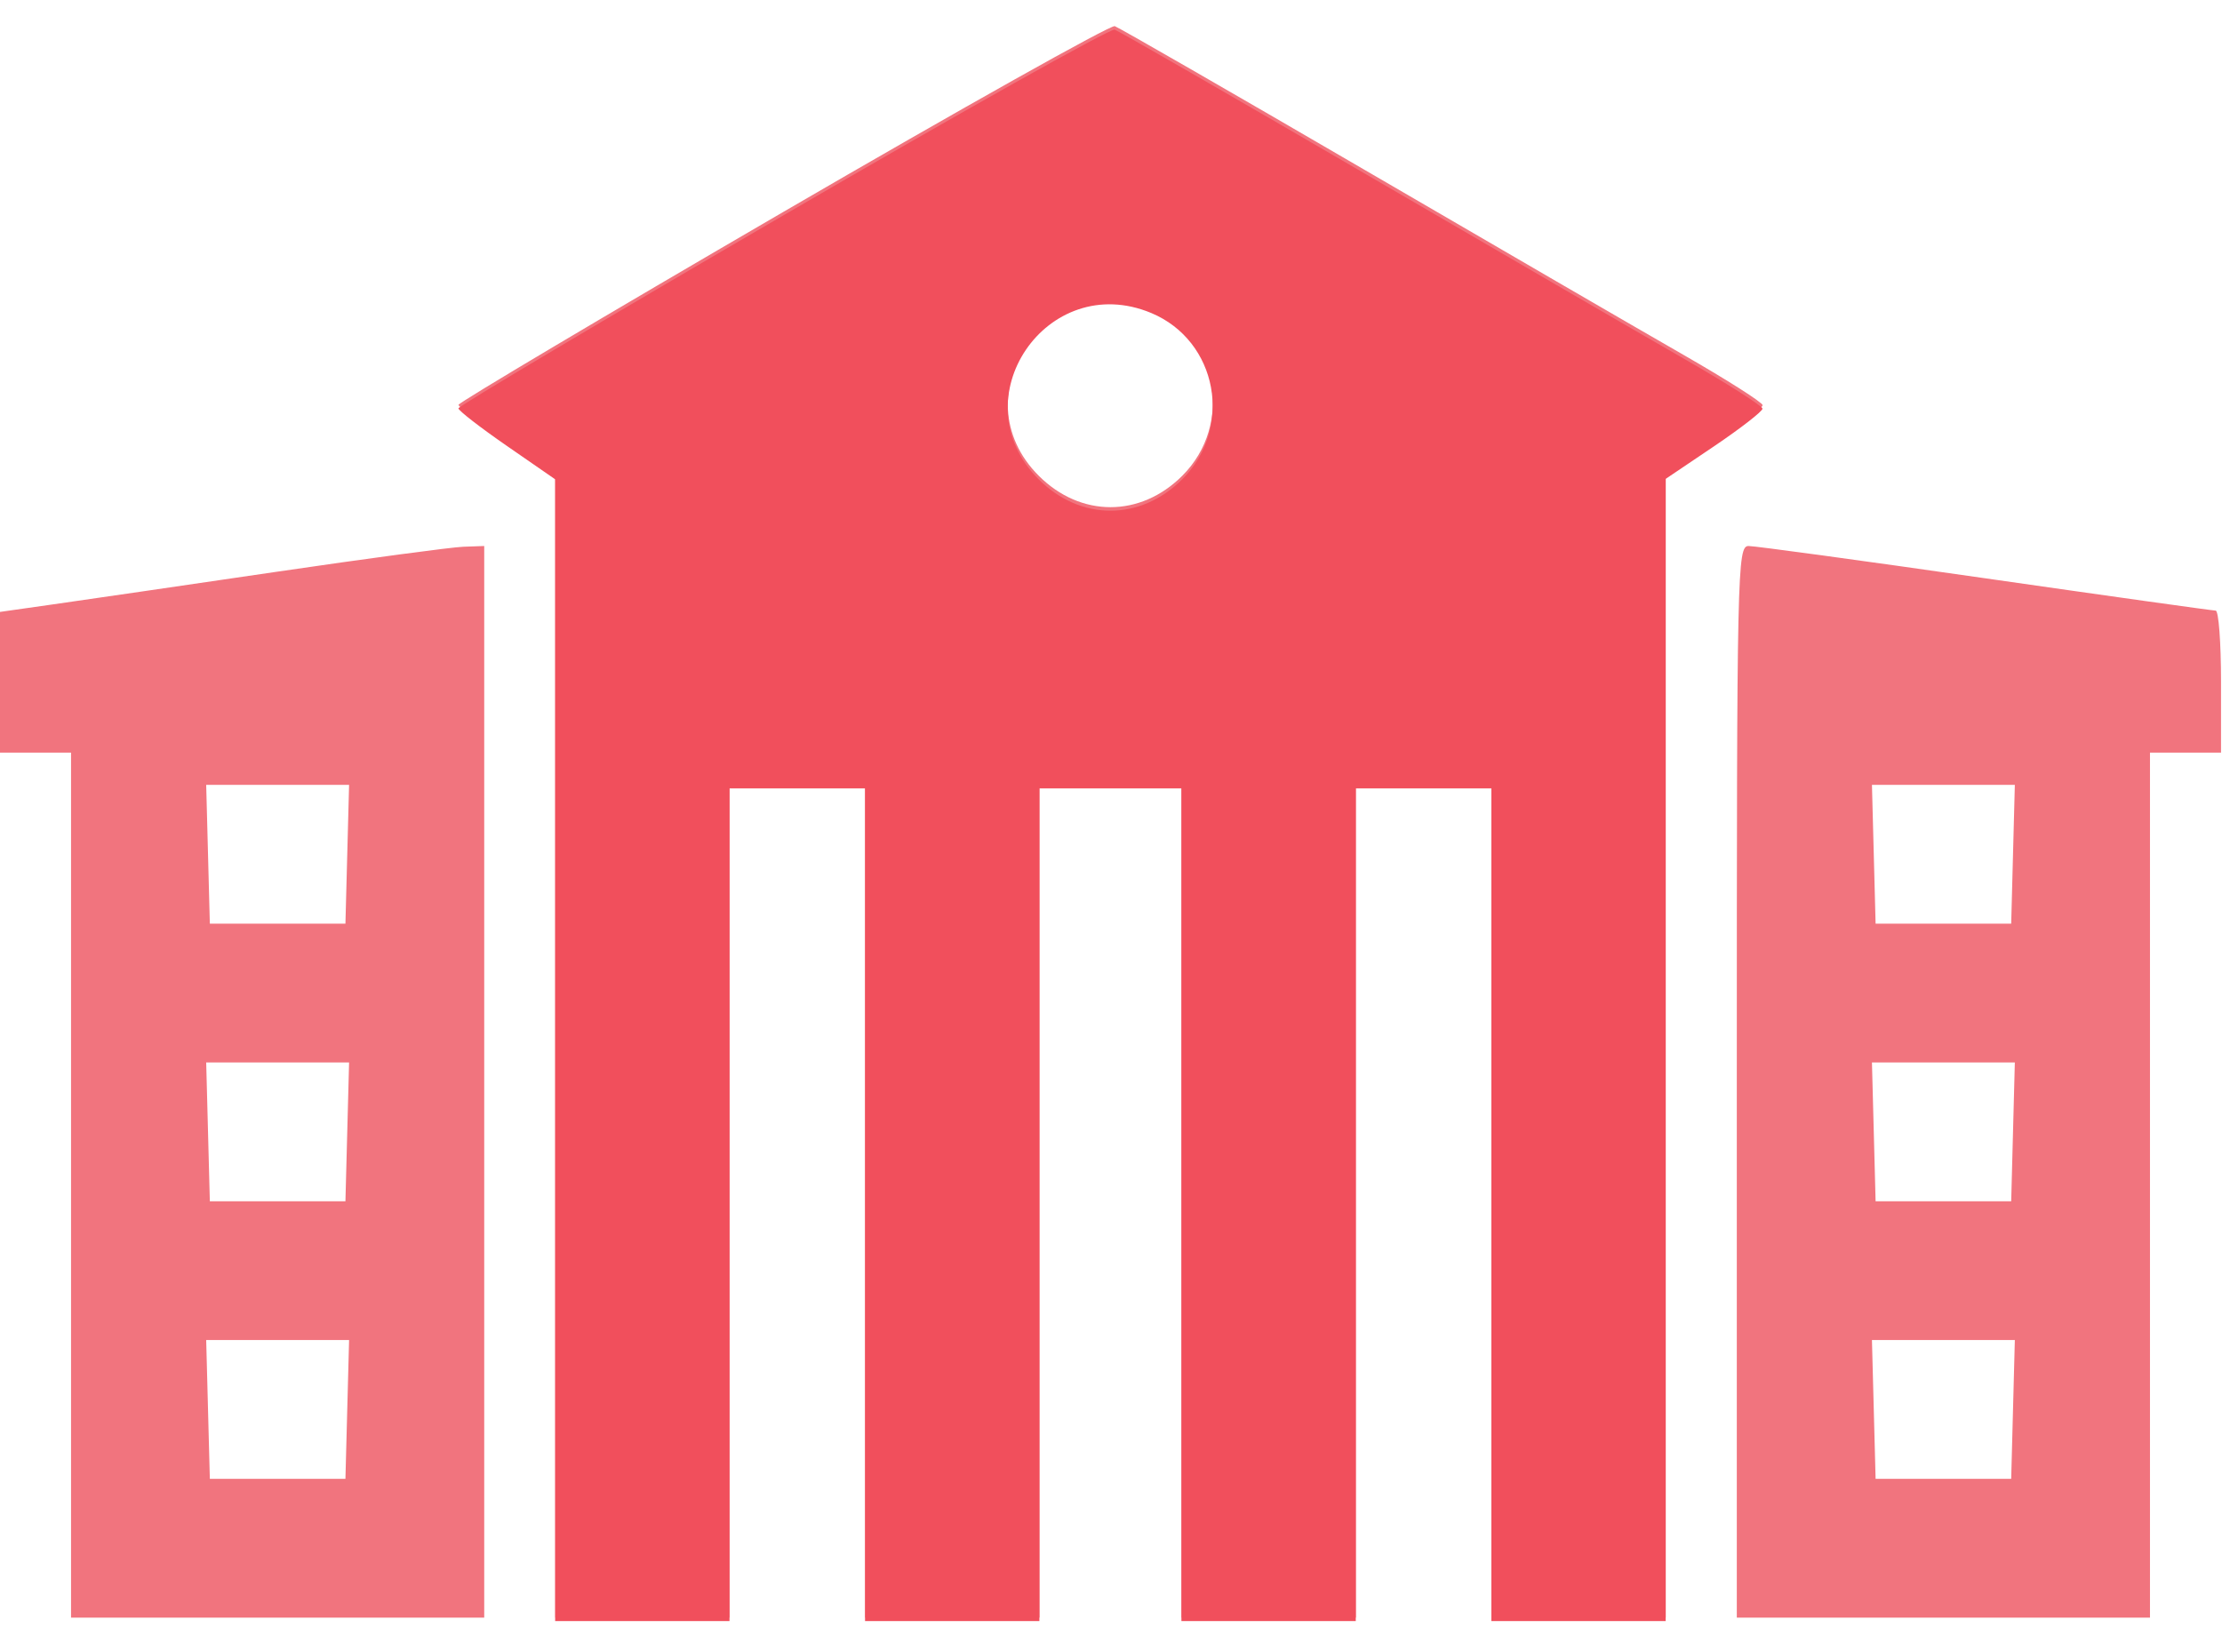
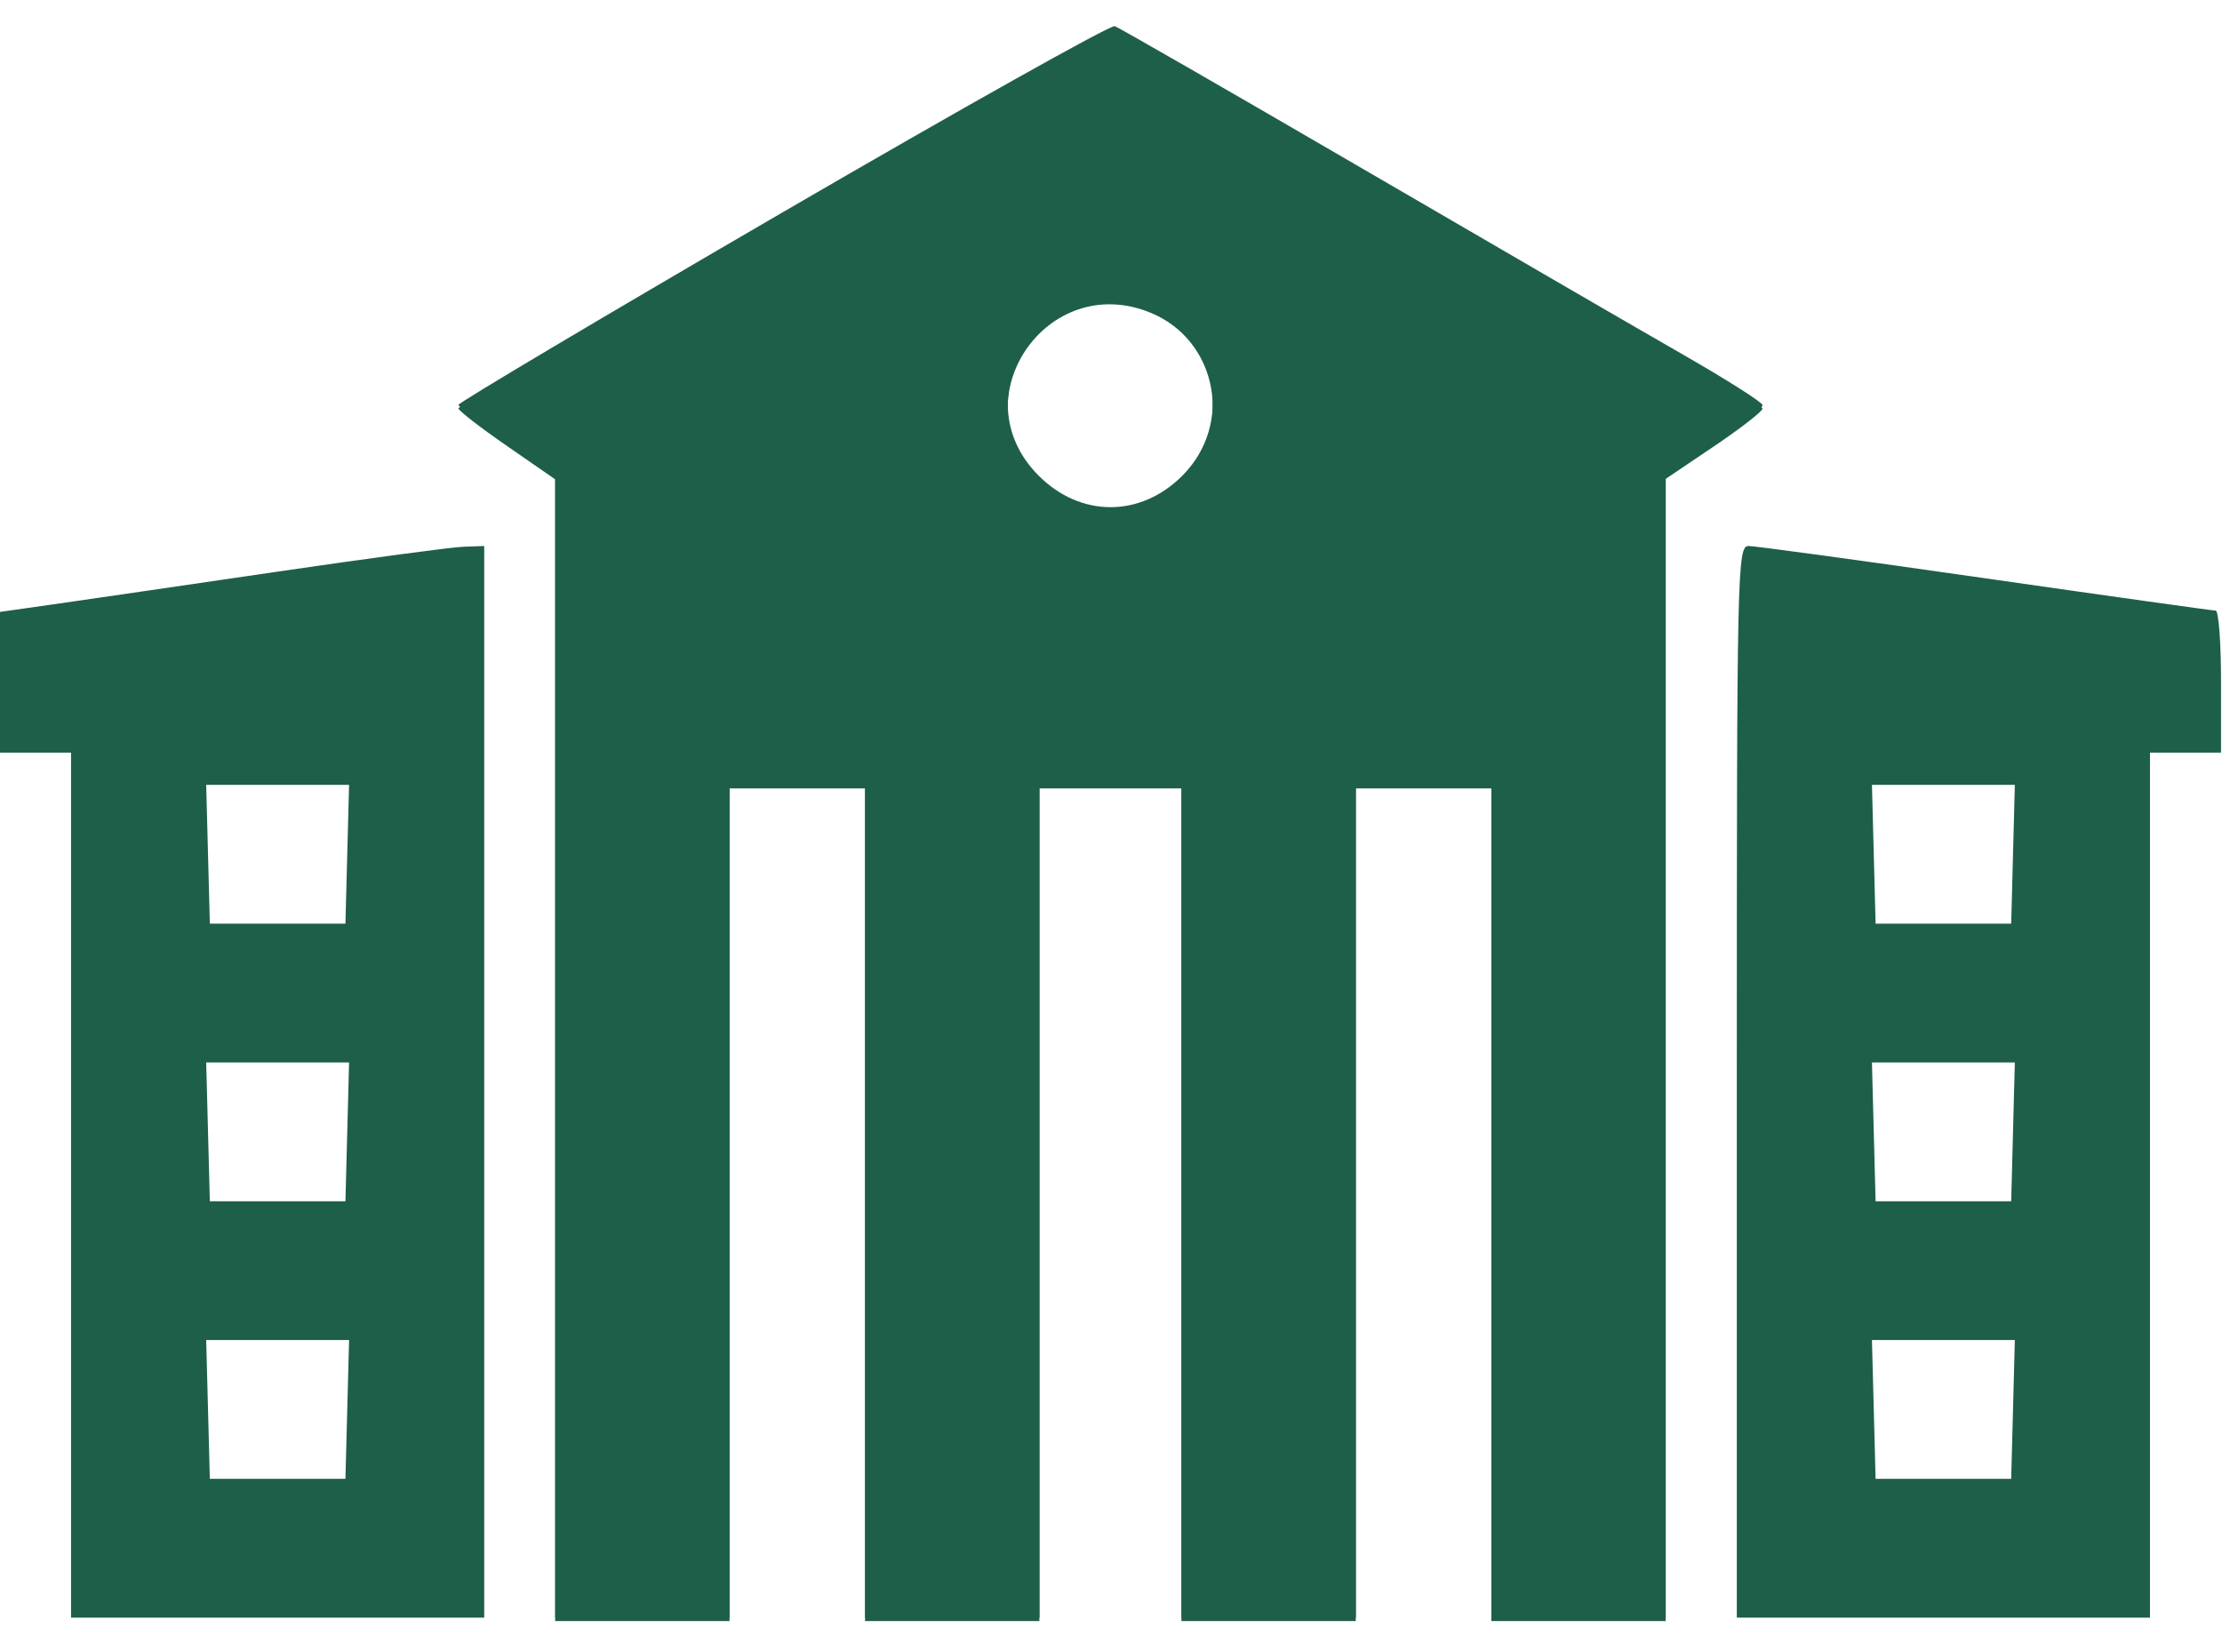
<svg xmlns="http://www.w3.org/2000/svg" width="39" height="29" viewBox="0 0 39 29" fill="none">
-   <path fill-rule="evenodd" clip-rule="evenodd" d="M13.742 3.724C10.611 5.545 8.049 7.068 8.048 7.106C8.047 7.145 8.428 7.442 8.896 7.765L9.746 8.352V18.375V28.397H11.275H12.805V21.088V13.778H13.995H15.185V21.088V28.397H16.715H18.245V21.088V13.778H19.491H20.738V21.088V28.397H22.268H23.798V21.088V13.778H24.988H26.177V21.088V28.397H27.707H29.237V18.371V8.346L30.087 7.772C30.554 7.457 30.937 7.16 30.937 7.113C30.937 7.065 30.312 6.668 29.549 6.23C28.785 5.792 26.256 4.325 23.929 2.969C21.601 1.613 19.638 0.484 19.566 0.459C19.494 0.433 16.873 1.903 13.742 3.724ZM20.209 5.434C21.373 5.92 21.657 7.447 20.751 8.352C20.016 9.087 18.967 9.087 18.232 8.352C16.83 6.951 18.376 4.668 20.209 5.434ZM4.816 10.043C3.196 10.281 1.449 10.536 0.935 10.609L0 10.742V11.977V13.212H0.623H1.247V20.804V28.397H4.873H8.499V18.991V9.585L8.131 9.598C7.928 9.605 6.437 9.805 4.816 10.043ZM30.484 18.991V28.397H34.11H37.736V20.804V13.212H38.359H38.983V11.965C38.983 11.28 38.941 10.719 38.889 10.719C38.837 10.719 37.018 10.464 34.846 10.152C32.675 9.84 30.805 9.585 30.691 9.585C30.492 9.585 30.484 9.954 30.484 18.991ZM6.095 14.996L6.063 16.215H4.873H3.683L3.651 14.996L3.619 13.778H4.873H6.127L6.095 14.996ZM35.332 14.996L35.3 16.215H34.11H32.92L32.888 14.996L32.856 13.778H34.11H35.364L35.332 14.996ZM6.095 19.869L6.063 21.088H4.873H3.683L3.651 19.869L3.619 18.651H4.873H6.127L6.095 19.869ZM35.332 19.869L35.3 21.088H34.11H32.92L32.888 19.869L32.856 18.651H34.11H35.364L35.332 19.869ZM6.095 24.742L6.063 25.96H4.873H3.683L3.651 24.742L3.619 23.524H4.873H6.127L6.095 24.742ZM35.332 24.742L35.3 25.96H34.11H32.92L32.888 24.742L32.856 23.524H34.11H35.364L35.332 24.742Z" fill="#F1747E" />
-   <path fill-rule="evenodd" clip-rule="evenodd" d="M13.74 3.786C10.61 5.607 8.047 7.129 8.046 7.168C8.045 7.207 8.427 7.503 8.894 7.826L9.744 8.414V18.436V28.458H11.274H12.804V21.149V13.84H13.993H15.183V21.149V28.458H16.713H18.243V21.149V13.84H19.49H20.736V21.149V28.458H22.266H23.796V21.149V13.84H24.986H26.176V21.149V28.458H27.705H29.235V18.433V8.407L30.085 7.834C30.553 7.518 30.935 7.221 30.935 7.174C30.935 7.127 30.311 6.73 29.547 6.292C28.783 5.854 26.254 4.386 23.927 3.031C21.599 1.675 19.636 0.545 19.564 0.52C19.492 0.495 16.871 1.964 13.74 3.786ZM20.207 5.495C21.371 5.982 21.655 7.508 20.75 8.414C20.014 9.149 18.965 9.149 18.23 8.414C16.828 7.012 18.375 4.73 20.207 5.495Z" fill="#F14F5C" />
+   <path fill-rule="evenodd" clip-rule="evenodd" d="M13.742 3.724C10.611 5.545 8.049 7.068 8.048 7.106C8.047 7.145 8.428 7.442 8.896 7.765L9.746 8.352V18.375V28.397H11.275H12.805V21.088V13.778H13.995H15.185V21.088V28.397H16.715H18.245V21.088V13.778H19.491H20.738V21.088V28.397H22.268H23.798V21.088V13.778H24.988H26.177V21.088V28.397H27.707H29.237V18.371V8.346L30.087 7.772C30.554 7.457 30.937 7.16 30.937 7.113C30.937 7.065 30.312 6.668 29.549 6.23C28.785 5.792 26.256 4.325 23.929 2.969C21.601 1.613 19.638 0.484 19.566 0.459C19.494 0.433 16.873 1.903 13.742 3.724ZM20.209 5.434C21.373 5.92 21.657 7.447 20.751 8.352C20.016 9.087 18.967 9.087 18.232 8.352C16.83 6.951 18.376 4.668 20.209 5.434ZM4.816 10.043C3.196 10.281 1.449 10.536 0.935 10.609L0 10.742V11.977V13.212H0.623H1.247V20.804V28.397H4.873H8.499V18.991V9.585L8.131 9.598C7.928 9.605 6.437 9.805 4.816 10.043ZM30.484 18.991V28.397H34.11H37.736V20.804V13.212H38.359H38.983V11.965C38.983 11.28 38.941 10.719 38.889 10.719C38.837 10.719 37.018 10.464 34.846 10.152C32.675 9.84 30.805 9.585 30.691 9.585C30.492 9.585 30.484 9.954 30.484 18.991ZM6.095 14.996L6.063 16.215H4.873H3.683L3.651 14.996L3.619 13.778H4.873H6.127L6.095 14.996ZM35.332 14.996L35.3 16.215H34.11H32.92L32.888 14.996L32.856 13.778H34.11H35.364L35.332 14.996ZM6.095 19.869L6.063 21.088H4.873H3.683L3.651 19.869L3.619 18.651H4.873H6.127L6.095 19.869ZM35.332 19.869L35.3 21.088H34.11H32.92L32.888 19.869L32.856 18.651H34.11H35.364L35.332 19.869ZM6.095 24.742L6.063 25.96H4.873H3.683L3.651 24.742L3.619 23.524H4.873H6.127L6.095 24.742ZM35.332 24.742L35.3 25.96H34.11H32.92L32.888 24.742L32.856 23.524H34.11H35.364L35.332 24.742Z" fill="#1E5F49" />
+   <path fill-rule="evenodd" clip-rule="evenodd" d="M13.74 3.786C10.61 5.607 8.047 7.129 8.046 7.168C8.045 7.207 8.427 7.503 8.894 7.826L9.744 8.414V18.436V28.458H11.274H12.804V21.149V13.84H13.993H15.183V21.149V28.458H16.713H18.243V21.149V13.84H19.49H20.736V21.149V28.458H22.266H23.796V21.149V13.84H24.986H26.176V21.149V28.458H27.705H29.235V18.433V8.407L30.085 7.834C30.553 7.518 30.935 7.221 30.935 7.174C30.935 7.127 30.311 6.73 29.547 6.292C28.783 5.854 26.254 4.386 23.927 3.031C21.599 1.675 19.636 0.545 19.564 0.52C19.492 0.495 16.871 1.964 13.74 3.786ZM20.207 5.495C21.371 5.982 21.655 7.508 20.75 8.414C20.014 9.149 18.965 9.149 18.23 8.414C16.828 7.012 18.375 4.73 20.207 5.495Z" fill="#1E5F49" />
</svg>
